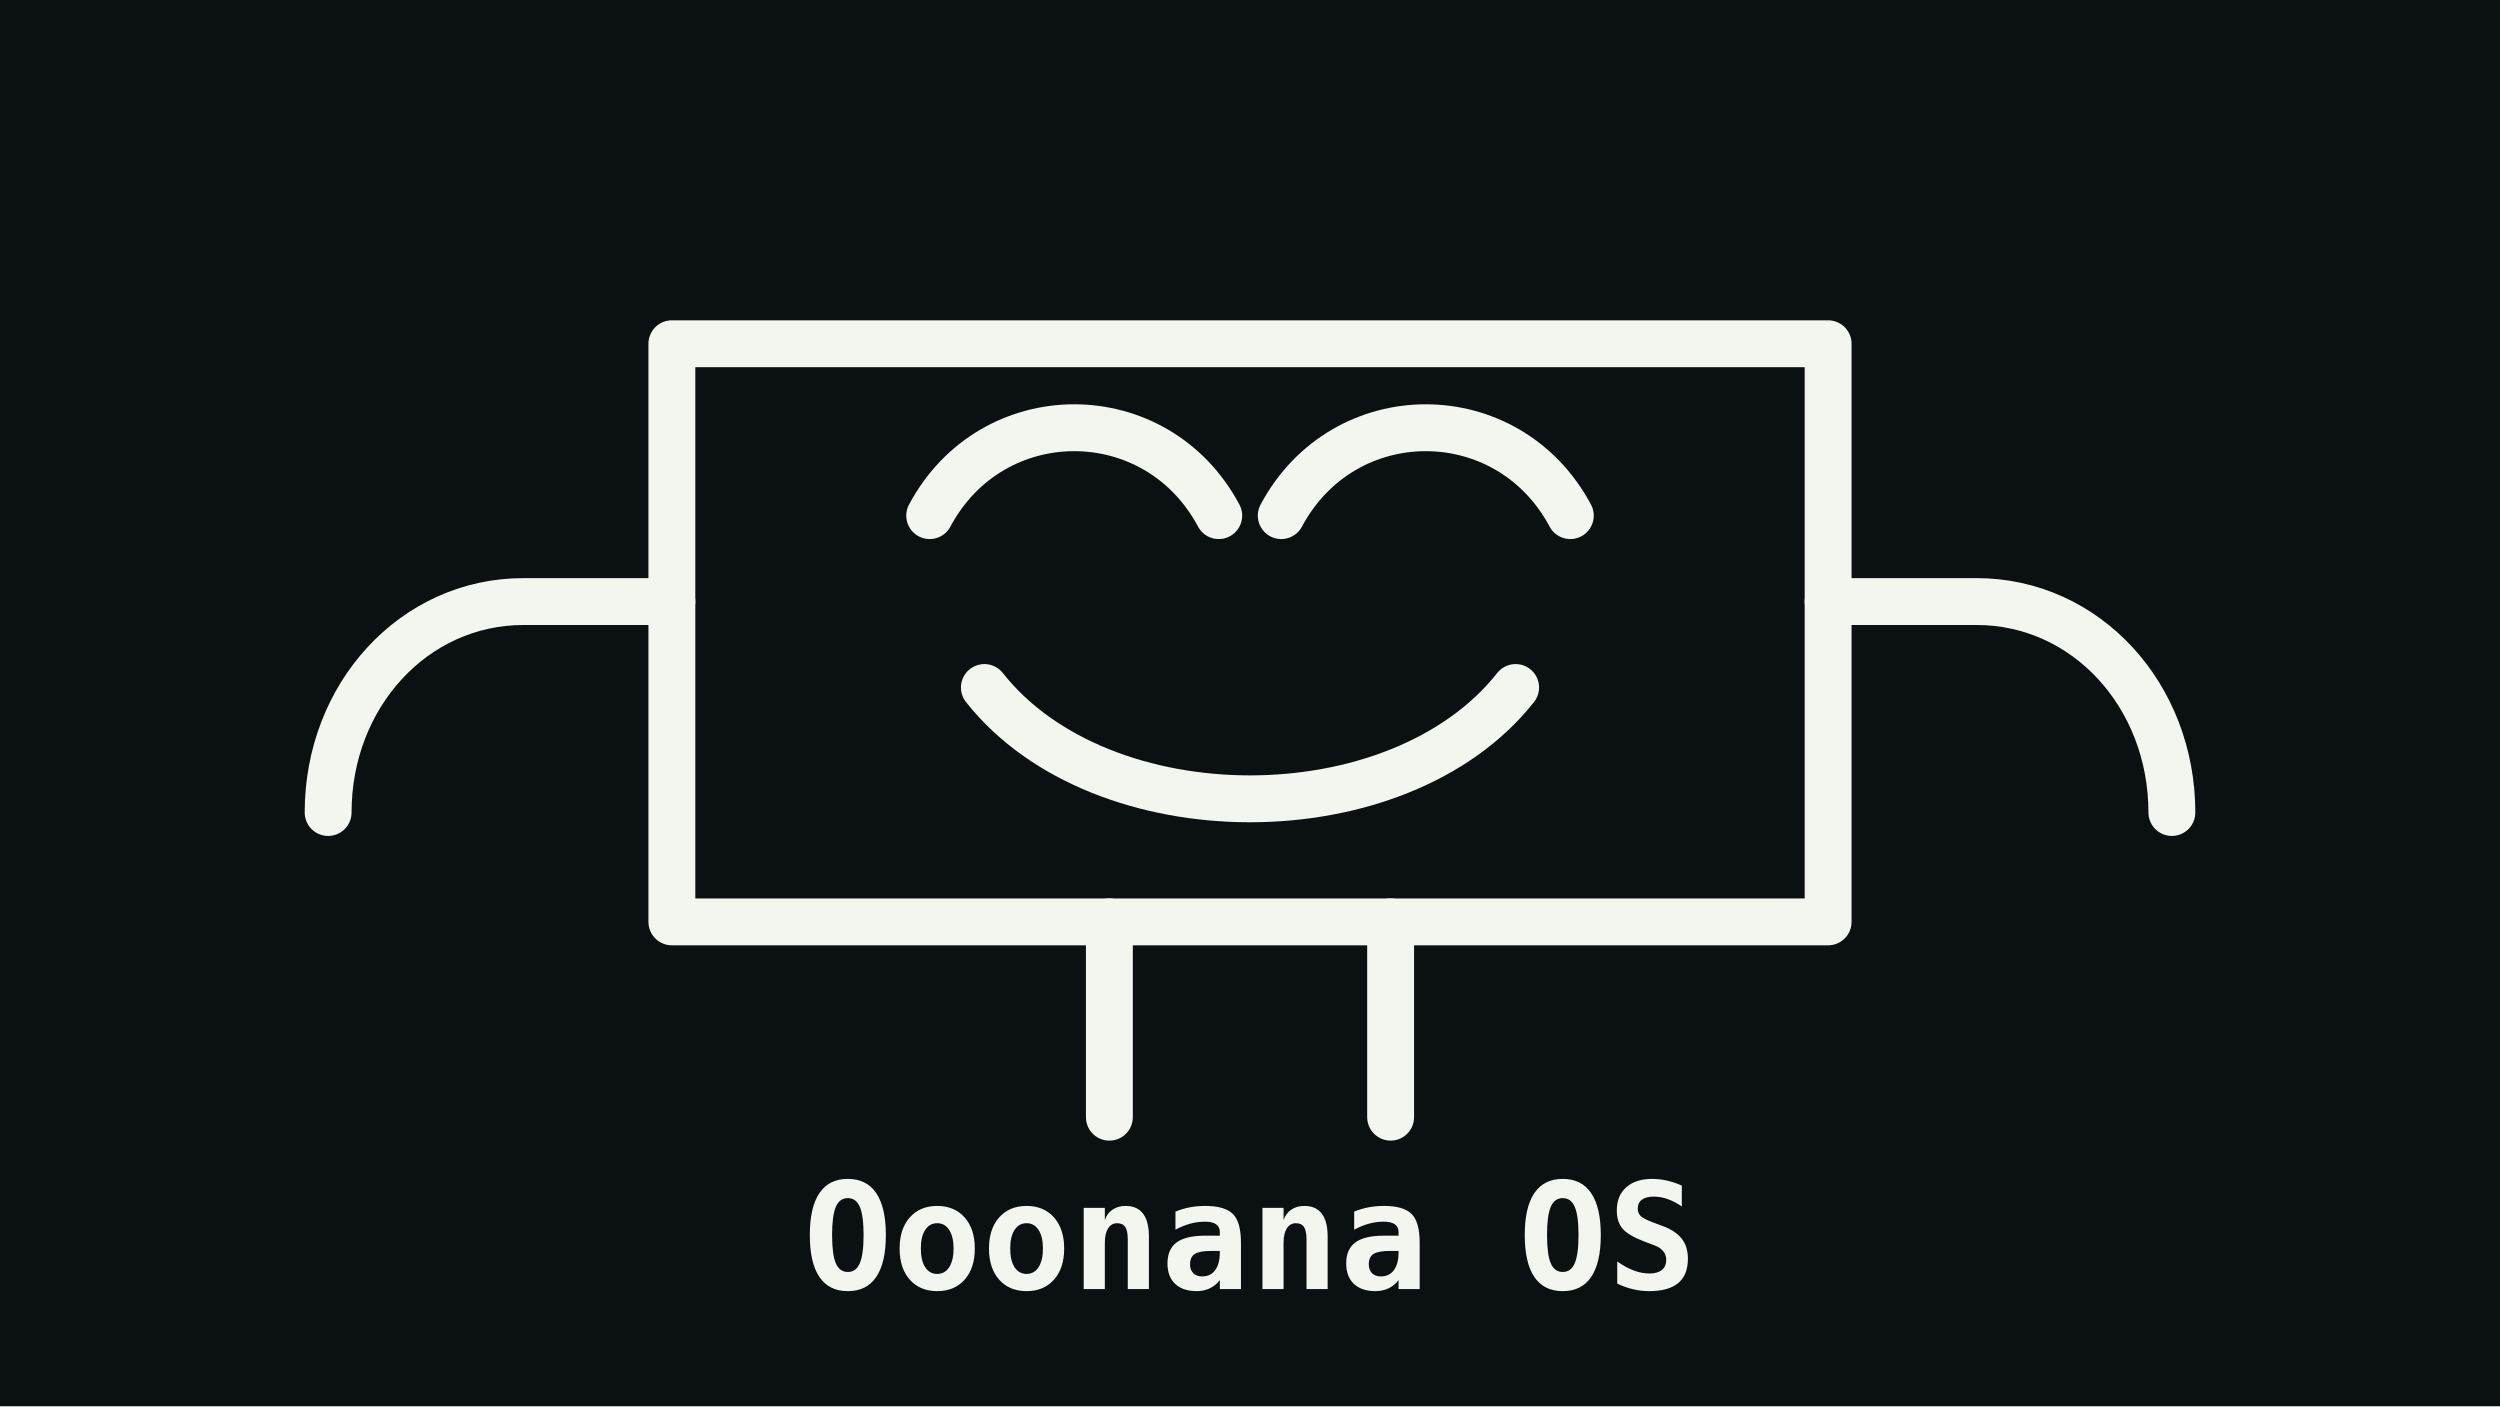
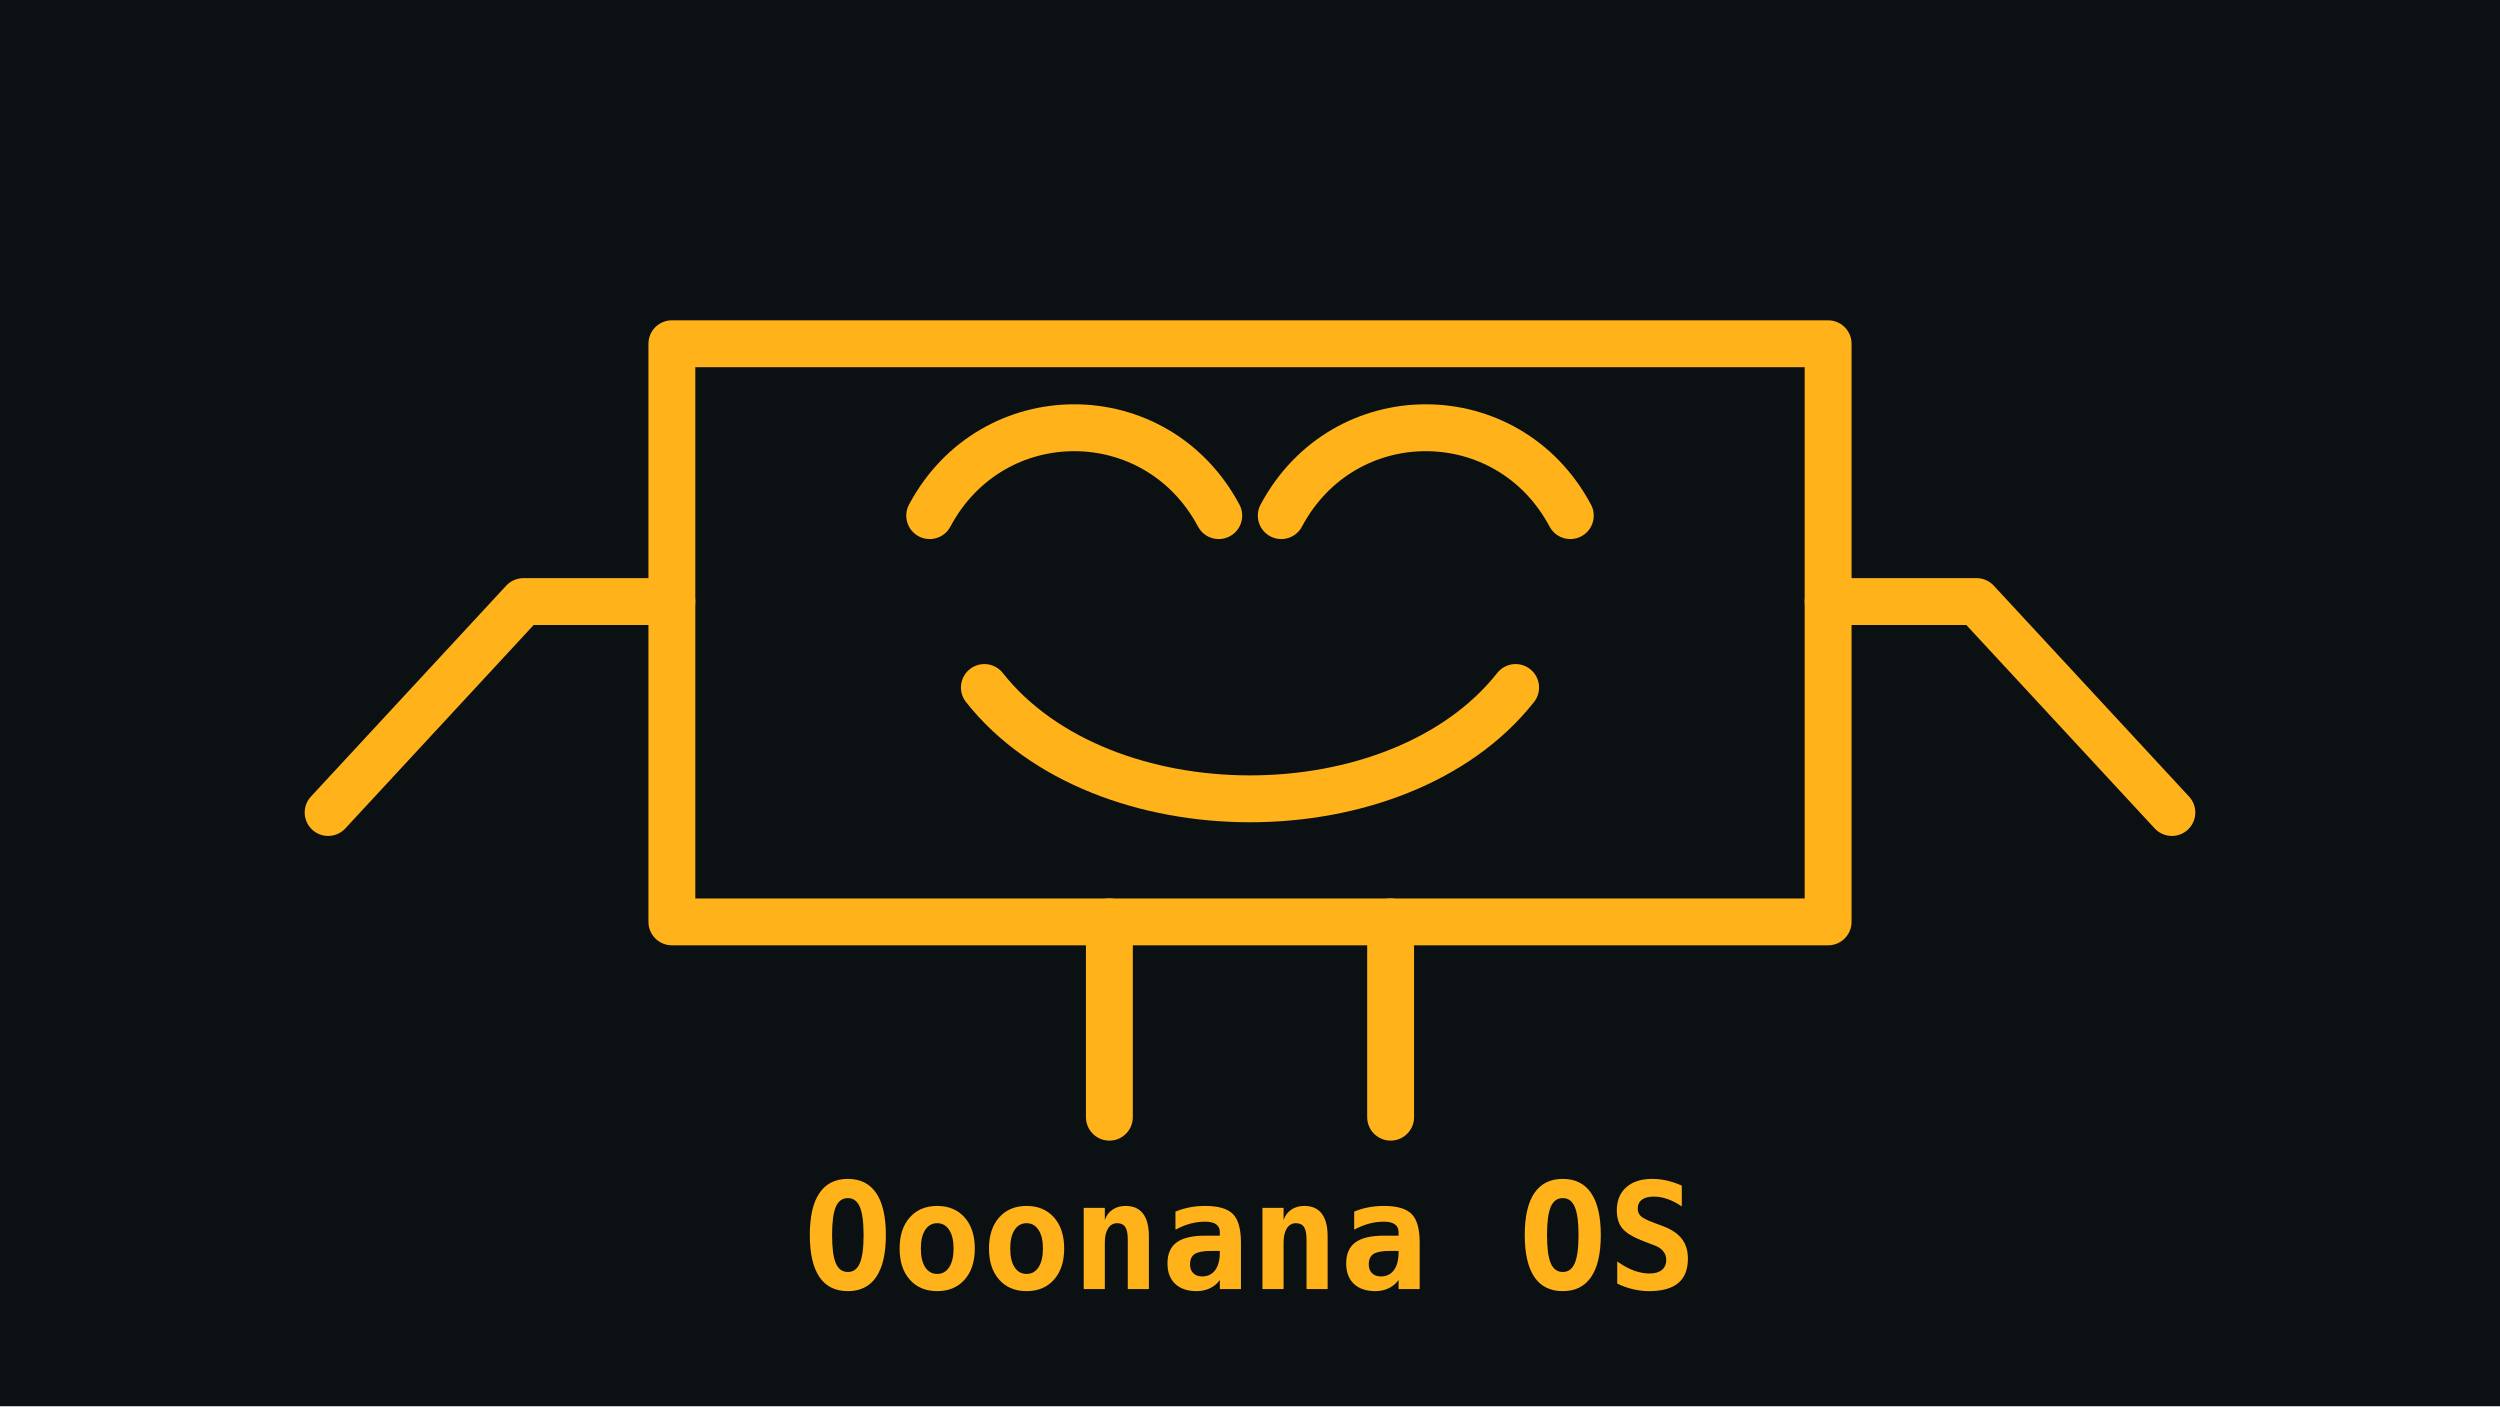
<svg xmlns="http://www.w3.org/2000/svg" viewBox="0 0 640 360" role="img" aria-labelledby="title desc">
  <rect width="640" height="360" rx="0" fill="#0b1012" />
-   <g id="ooonana-face" fill="none" stroke="#f3f5ef" stroke-width="12" stroke-linecap="round" stroke-linejoin="round">
+   <g id="ooonana-face" fill="none" stroke="#ffb21a" stroke-width="12" stroke-linecap="round" stroke-linejoin="round">
    <path d="M172 88h296v148H172z" />
-     <path d="M172 154h-38c-28 0-50 24-50 54" />
-     <path d="M468 154h38c28 0 50 24 50 54" />
+     <path d="M172 154h-38L84 208" />
+     <path d="M468 154h38l50 54" />
    <path d="M238 132c16-30 58-30 74 0" />
    <path d="M328 132c16-30 58-30 74 0" />
    <path d="M252 176c30 38 106 38 136 0" />
    <path d="M284 236v50" />
    <path d="M356 236v50" />
  </g>
-   <text x="320" y="330" text-anchor="middle" fill="#f3f5ef" font-family="monospace" font-size="38" font-weight="700">Ooonana OS</text>
+   <text x="320" y="330" text-anchor="middle" fill="#ffb21a" font-family="monospace" font-size="38" font-weight="700">Ooonana OS</text>
</svg>
